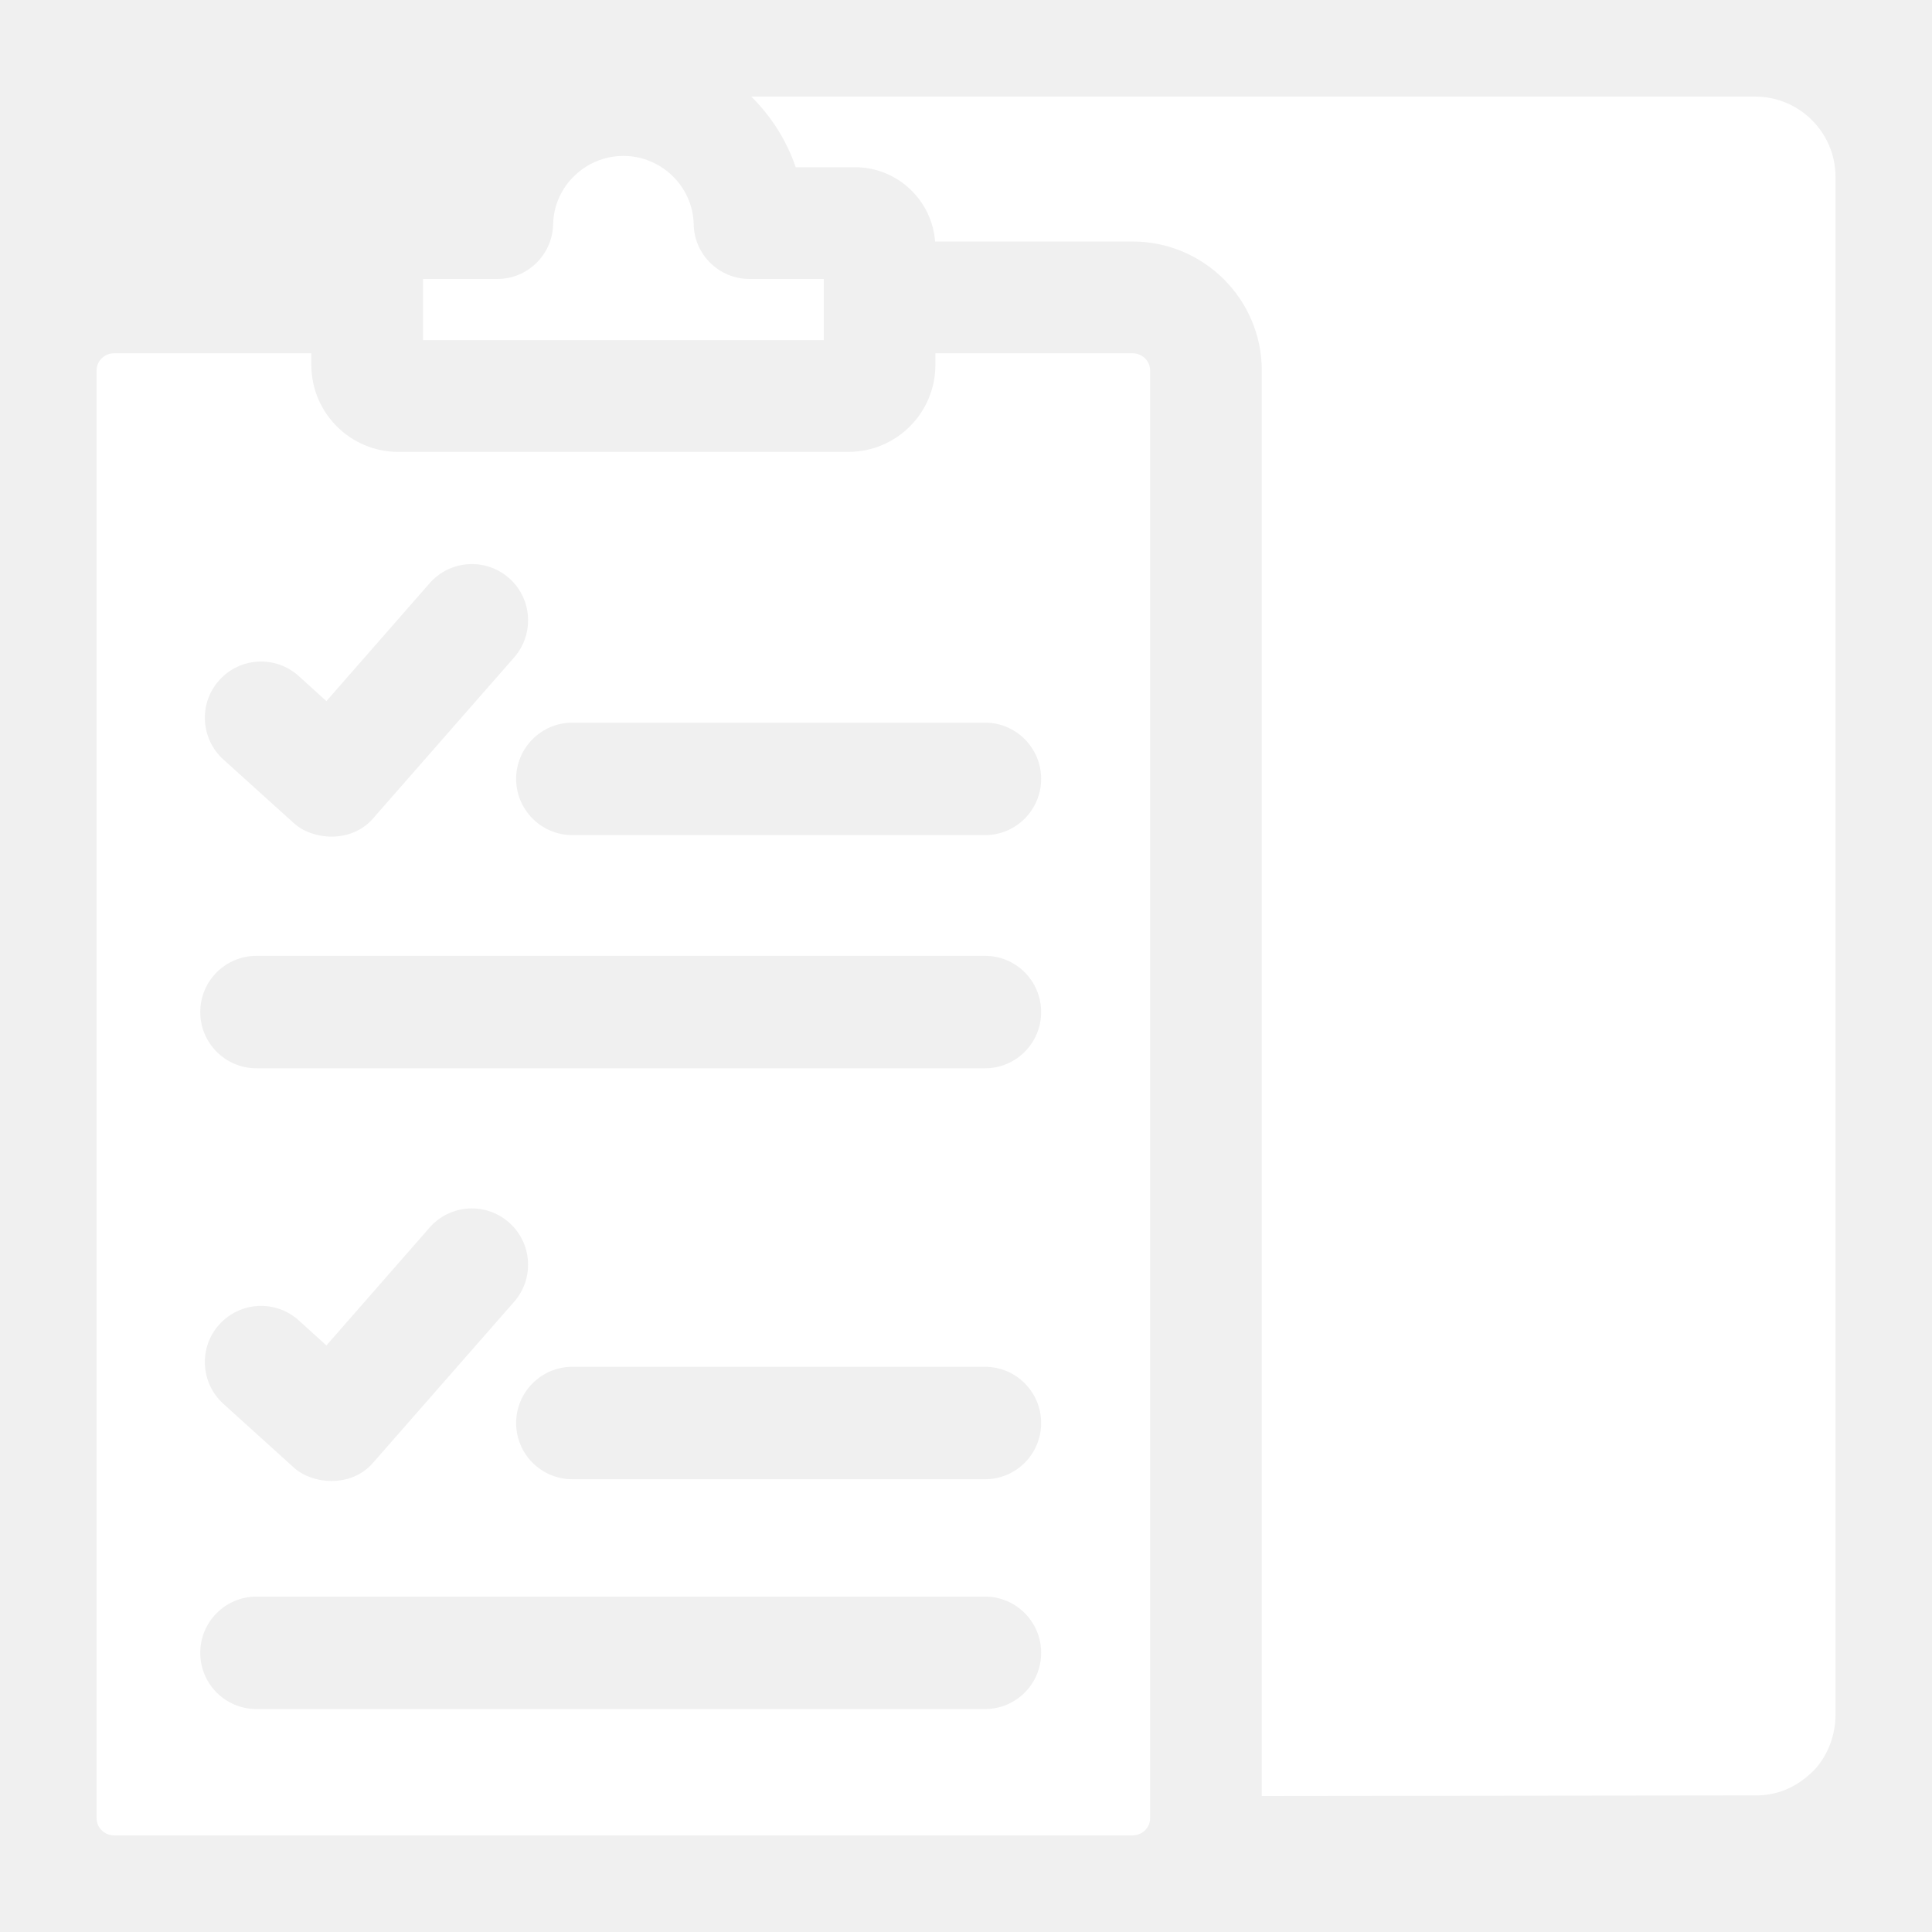
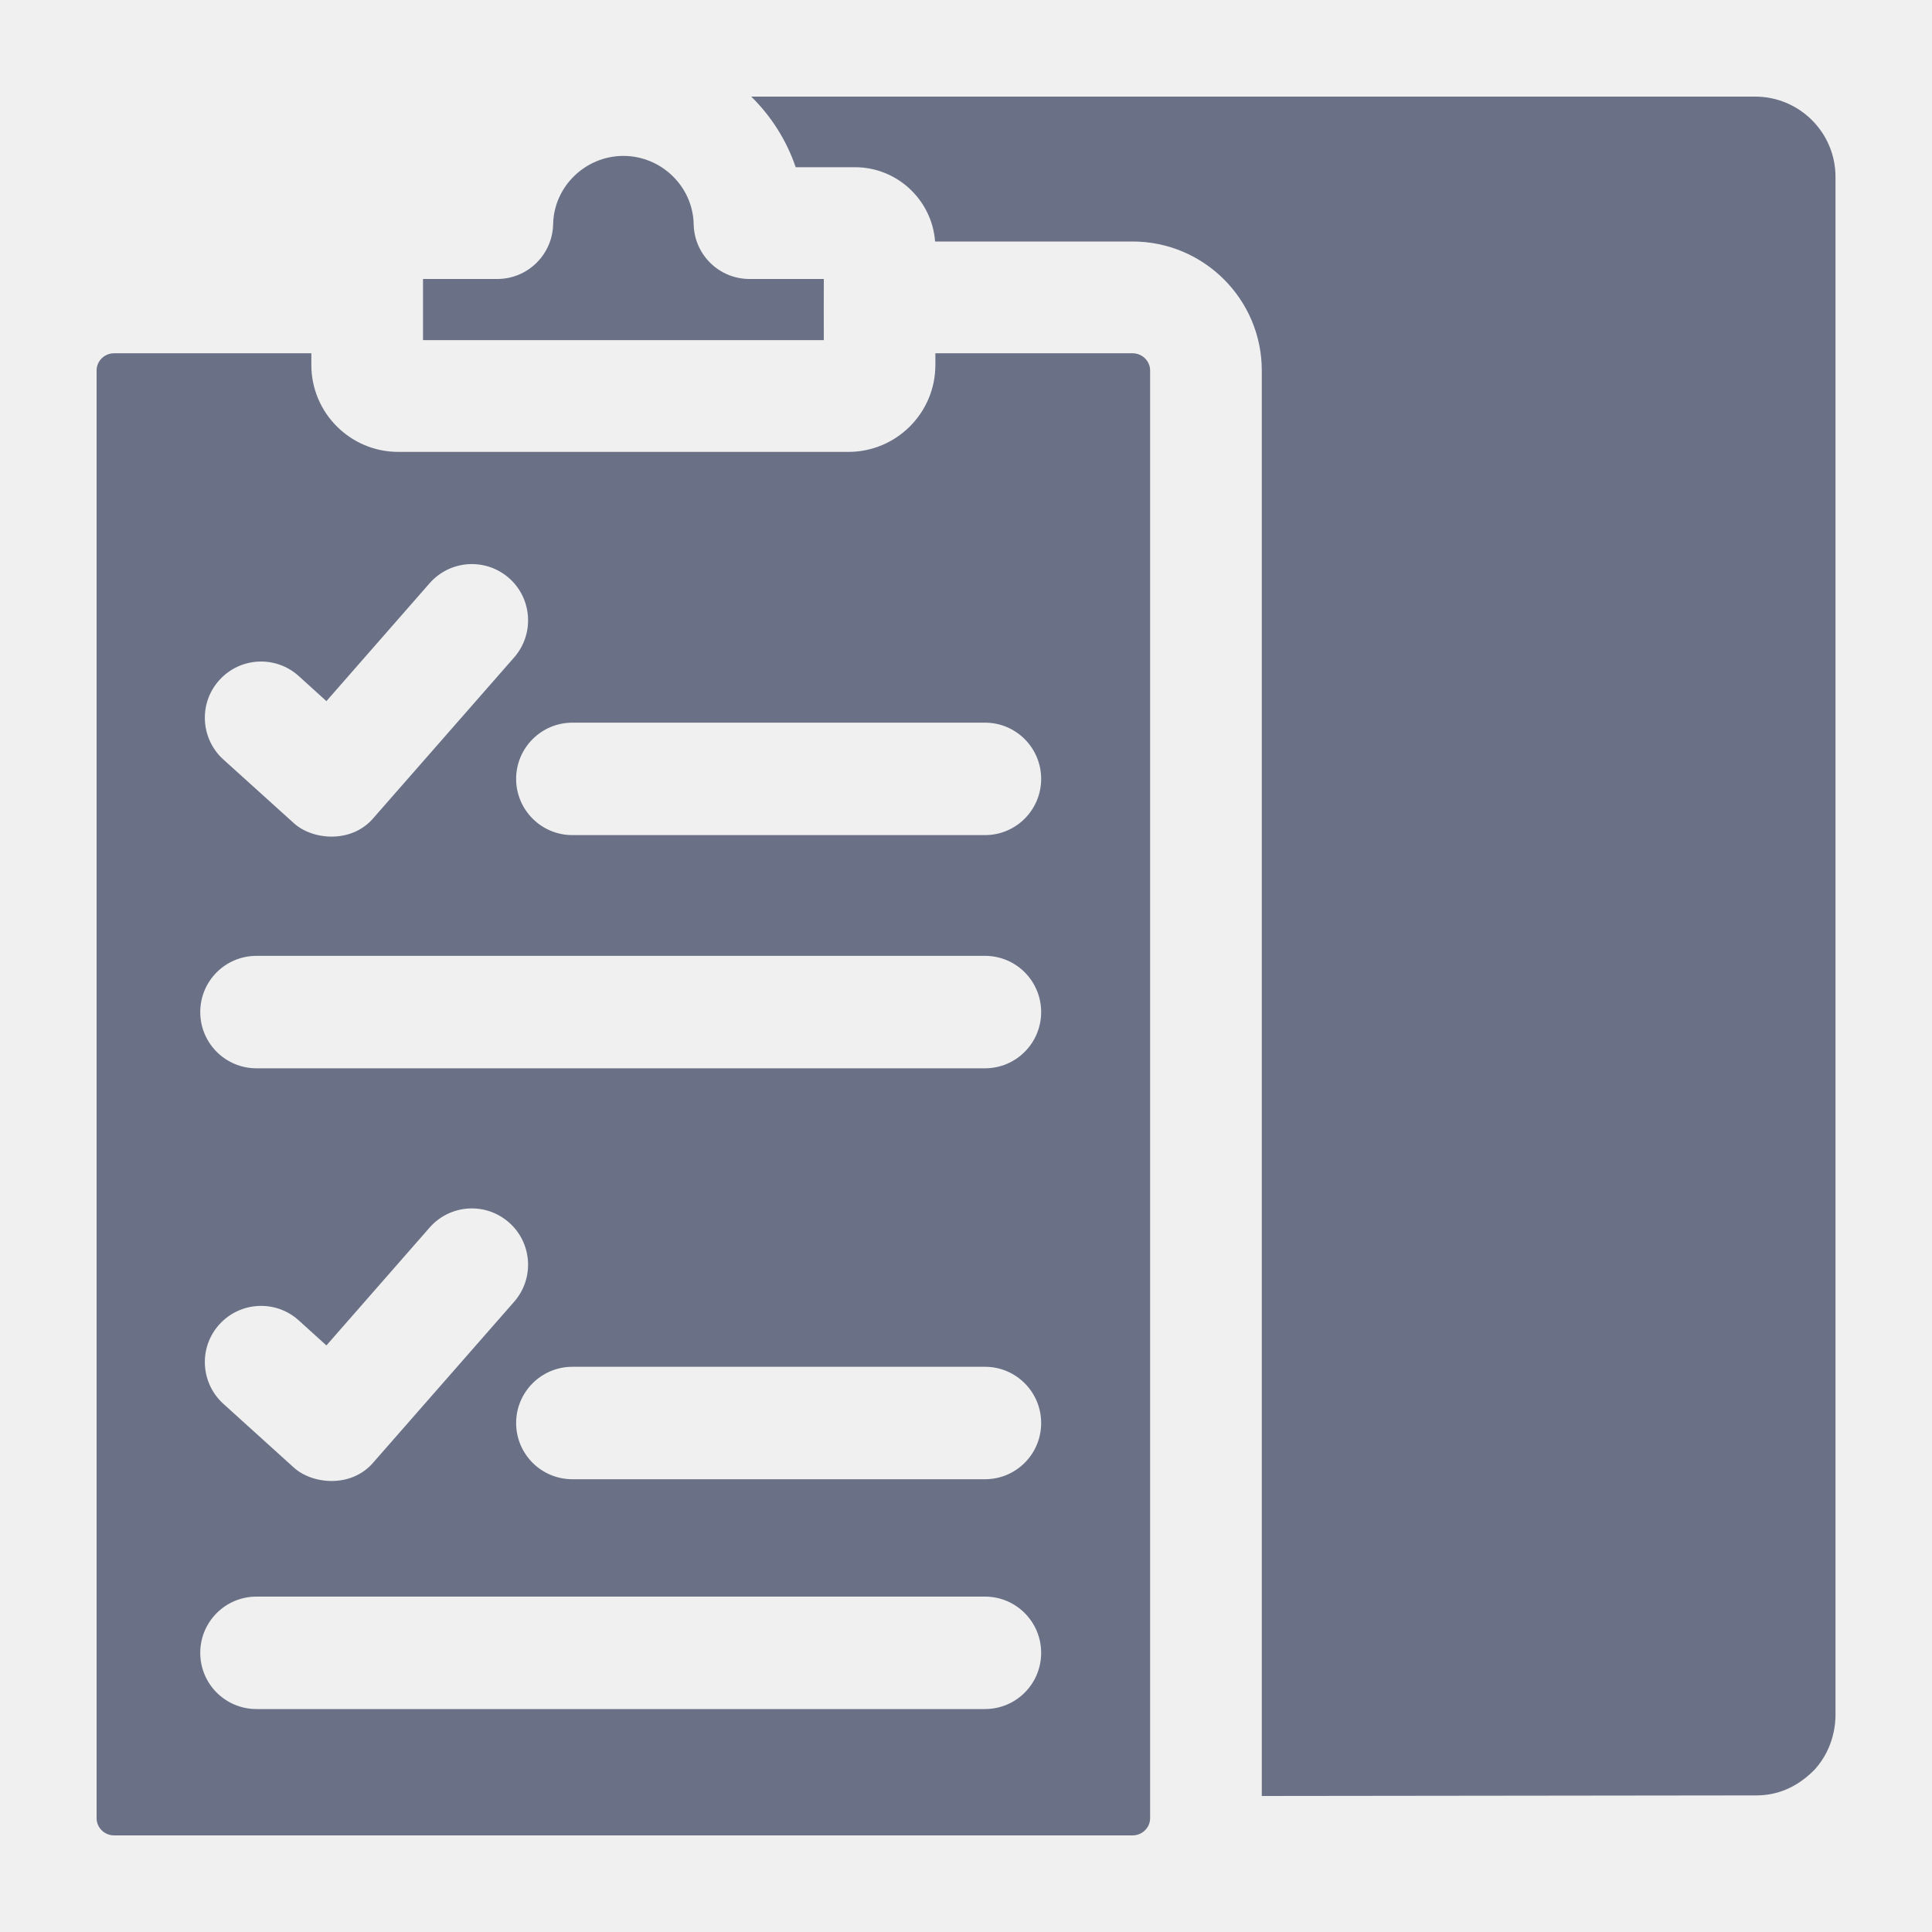
<svg xmlns="http://www.w3.org/2000/svg" width="20" height="20" viewBox="0 0 20 20" fill="none">
-   <path d="M18.185 18.586C18.377 18.585 18.589 18.52 18.788 18.316C18.993 18.087 19 17.824 19.001 17.762V1.831C19.001 1.372 18.628 1 18.169 1H7.777C7.988 1.208 8.144 1.458 8.237 1.731H8.851C9.288 1.731 9.648 2.071 9.68 2.5H11.724C12.462 2.5 13.062 3.099 13.062 3.835V18.592C13.062 18.592 16.491 18.588 18.185 18.586V18.586Z" fill="#FFFFFF" />
-   <path d="M7.181 2.322C7.173 1.931 6.847 1.614 6.453 1.614C6.06 1.614 5.733 1.931 5.726 2.322C5.719 2.636 5.462 2.888 5.148 2.888H4.379C4.379 3.017 4.379 3.397 4.379 3.521H8.528C8.528 3.351 8.527 3.052 8.528 2.888H7.759C7.444 2.888 7.187 2.636 7.181 2.322V2.322Z" fill="#FFFFFF" />
-   <path d="M11.724 3.657H9.683V3.778C9.683 4.275 9.279 4.678 8.782 4.678H4.123C3.627 4.678 3.223 4.275 3.223 3.778V3.657H1.182C1.081 3.657 1 3.737 1 3.835V18.822C1 18.92 1.081 19 1.182 19H11.724C11.824 19 11.906 18.92 11.906 18.822V3.835C11.906 3.737 11.824 3.657 11.724 3.657ZM2.271 7.04C2.487 6.801 2.855 6.783 3.093 6.999L3.379 7.258L4.447 6.038C4.659 5.796 5.026 5.772 5.268 5.983C5.51 6.195 5.534 6.563 5.323 6.805L3.865 8.469C3.637 8.736 3.229 8.697 3.037 8.517L2.312 7.862C2.074 7.646 2.055 7.278 2.271 7.04ZM10.197 17.692H2.655C2.333 17.692 2.073 17.432 2.073 17.11C2.073 16.789 2.333 16.528 2.655 16.528H10.197C10.518 16.528 10.778 16.789 10.778 17.11C10.778 17.432 10.518 17.692 10.197 17.692ZM2.271 13.71C2.487 13.472 2.855 13.453 3.093 13.669L3.379 13.928L4.447 12.708C4.659 12.466 5.026 12.442 5.268 12.654C5.51 12.866 5.534 13.233 5.323 13.475L3.865 15.139C3.637 15.407 3.229 15.367 3.037 15.188L2.312 14.532C2.074 14.316 2.055 13.948 2.271 13.71ZM10.197 15.313H5.925C5.604 15.313 5.343 15.053 5.343 14.731C5.343 14.41 5.604 14.149 5.925 14.149H10.197C10.518 14.149 10.778 14.41 10.778 14.731C10.778 15.053 10.518 15.313 10.197 15.313ZM10.197 11.059H2.655C2.333 11.059 2.073 10.798 2.073 10.477C2.073 10.155 2.333 9.895 2.655 9.895H10.197C10.518 9.895 10.778 10.155 10.778 10.477C10.778 10.798 10.518 11.059 10.197 11.059ZM10.197 8.645H5.925C5.604 8.645 5.343 8.384 5.343 8.063C5.343 7.742 5.604 7.481 5.925 7.481H10.197C10.518 7.481 10.778 7.742 10.778 8.063C10.778 8.384 10.518 8.645 10.197 8.645Z" fill="#FFFFFF" />
+   <path d="M18.185 18.586C18.377 18.585 18.589 18.52 18.788 18.316C18.993 18.087 19 17.824 19.001 17.762V1.831C19.001 1.372 18.628 1 18.169 1H7.777C7.988 1.208 8.144 1.458 8.237 1.731H8.851C9.288 1.731 9.648 2.071 9.68 2.5H11.724C12.462 2.5 13.062 3.099 13.062 3.835V18.592C13.062 18.592 16.491 18.588 18.185 18.586V18.586Z" fill="#6A7187" />
+   <path d="M7.181 2.322C7.173 1.931 6.847 1.614 6.453 1.614C6.06 1.614 5.733 1.931 5.726 2.322C5.719 2.636 5.462 2.888 5.148 2.888H4.379C4.379 3.017 4.379 3.397 4.379 3.521H8.528C8.528 3.351 8.527 3.052 8.528 2.888H7.759C7.444 2.888 7.187 2.636 7.181 2.322V2.322Z" fill="#6A7187" />
+   <path d="M11.724 3.657H9.683V3.778C9.683 4.275 9.279 4.678 8.782 4.678H4.123C3.627 4.678 3.223 4.275 3.223 3.778V3.657H1.182C1.081 3.657 1 3.737 1 3.835V18.822C1 18.92 1.081 19 1.182 19H11.724C11.824 19 11.906 18.92 11.906 18.822V3.835C11.906 3.737 11.824 3.657 11.724 3.657ZM2.271 7.04C2.487 6.801 2.855 6.783 3.093 6.999L3.379 7.258L4.447 6.038C4.659 5.796 5.026 5.772 5.268 5.983C5.51 6.195 5.534 6.563 5.323 6.805L3.865 8.469C3.637 8.736 3.229 8.697 3.037 8.517L2.312 7.862C2.074 7.646 2.055 7.278 2.271 7.04ZM10.197 17.692H2.655C2.333 17.692 2.073 17.432 2.073 17.11C2.073 16.789 2.333 16.528 2.655 16.528H10.197C10.518 16.528 10.778 16.789 10.778 17.11C10.778 17.432 10.518 17.692 10.197 17.692ZM2.271 13.71C2.487 13.472 2.855 13.453 3.093 13.669L3.379 13.928L4.447 12.708C4.659 12.466 5.026 12.442 5.268 12.654C5.51 12.866 5.534 13.233 5.323 13.475L3.865 15.139C3.637 15.407 3.229 15.367 3.037 15.188L2.312 14.532C2.074 14.316 2.055 13.948 2.271 13.71ZM10.197 15.313H5.925C5.604 15.313 5.343 15.053 5.343 14.731C5.343 14.41 5.604 14.149 5.925 14.149H10.197C10.518 14.149 10.778 14.41 10.778 14.731C10.778 15.053 10.518 15.313 10.197 15.313ZM10.197 11.059H2.655C2.333 11.059 2.073 10.798 2.073 10.477C2.073 10.155 2.333 9.895 2.655 9.895H10.197C10.518 9.895 10.778 10.155 10.778 10.477C10.778 10.798 10.518 11.059 10.197 11.059ZM10.197 8.645H5.925C5.604 8.645 5.343 8.384 5.343 8.063C5.343 7.742 5.604 7.481 5.925 7.481H10.197C10.518 7.481 10.778 7.742 10.778 8.063C10.778 8.384 10.518 8.645 10.197 8.645Z" fill="#6A7187" />
</svg>
